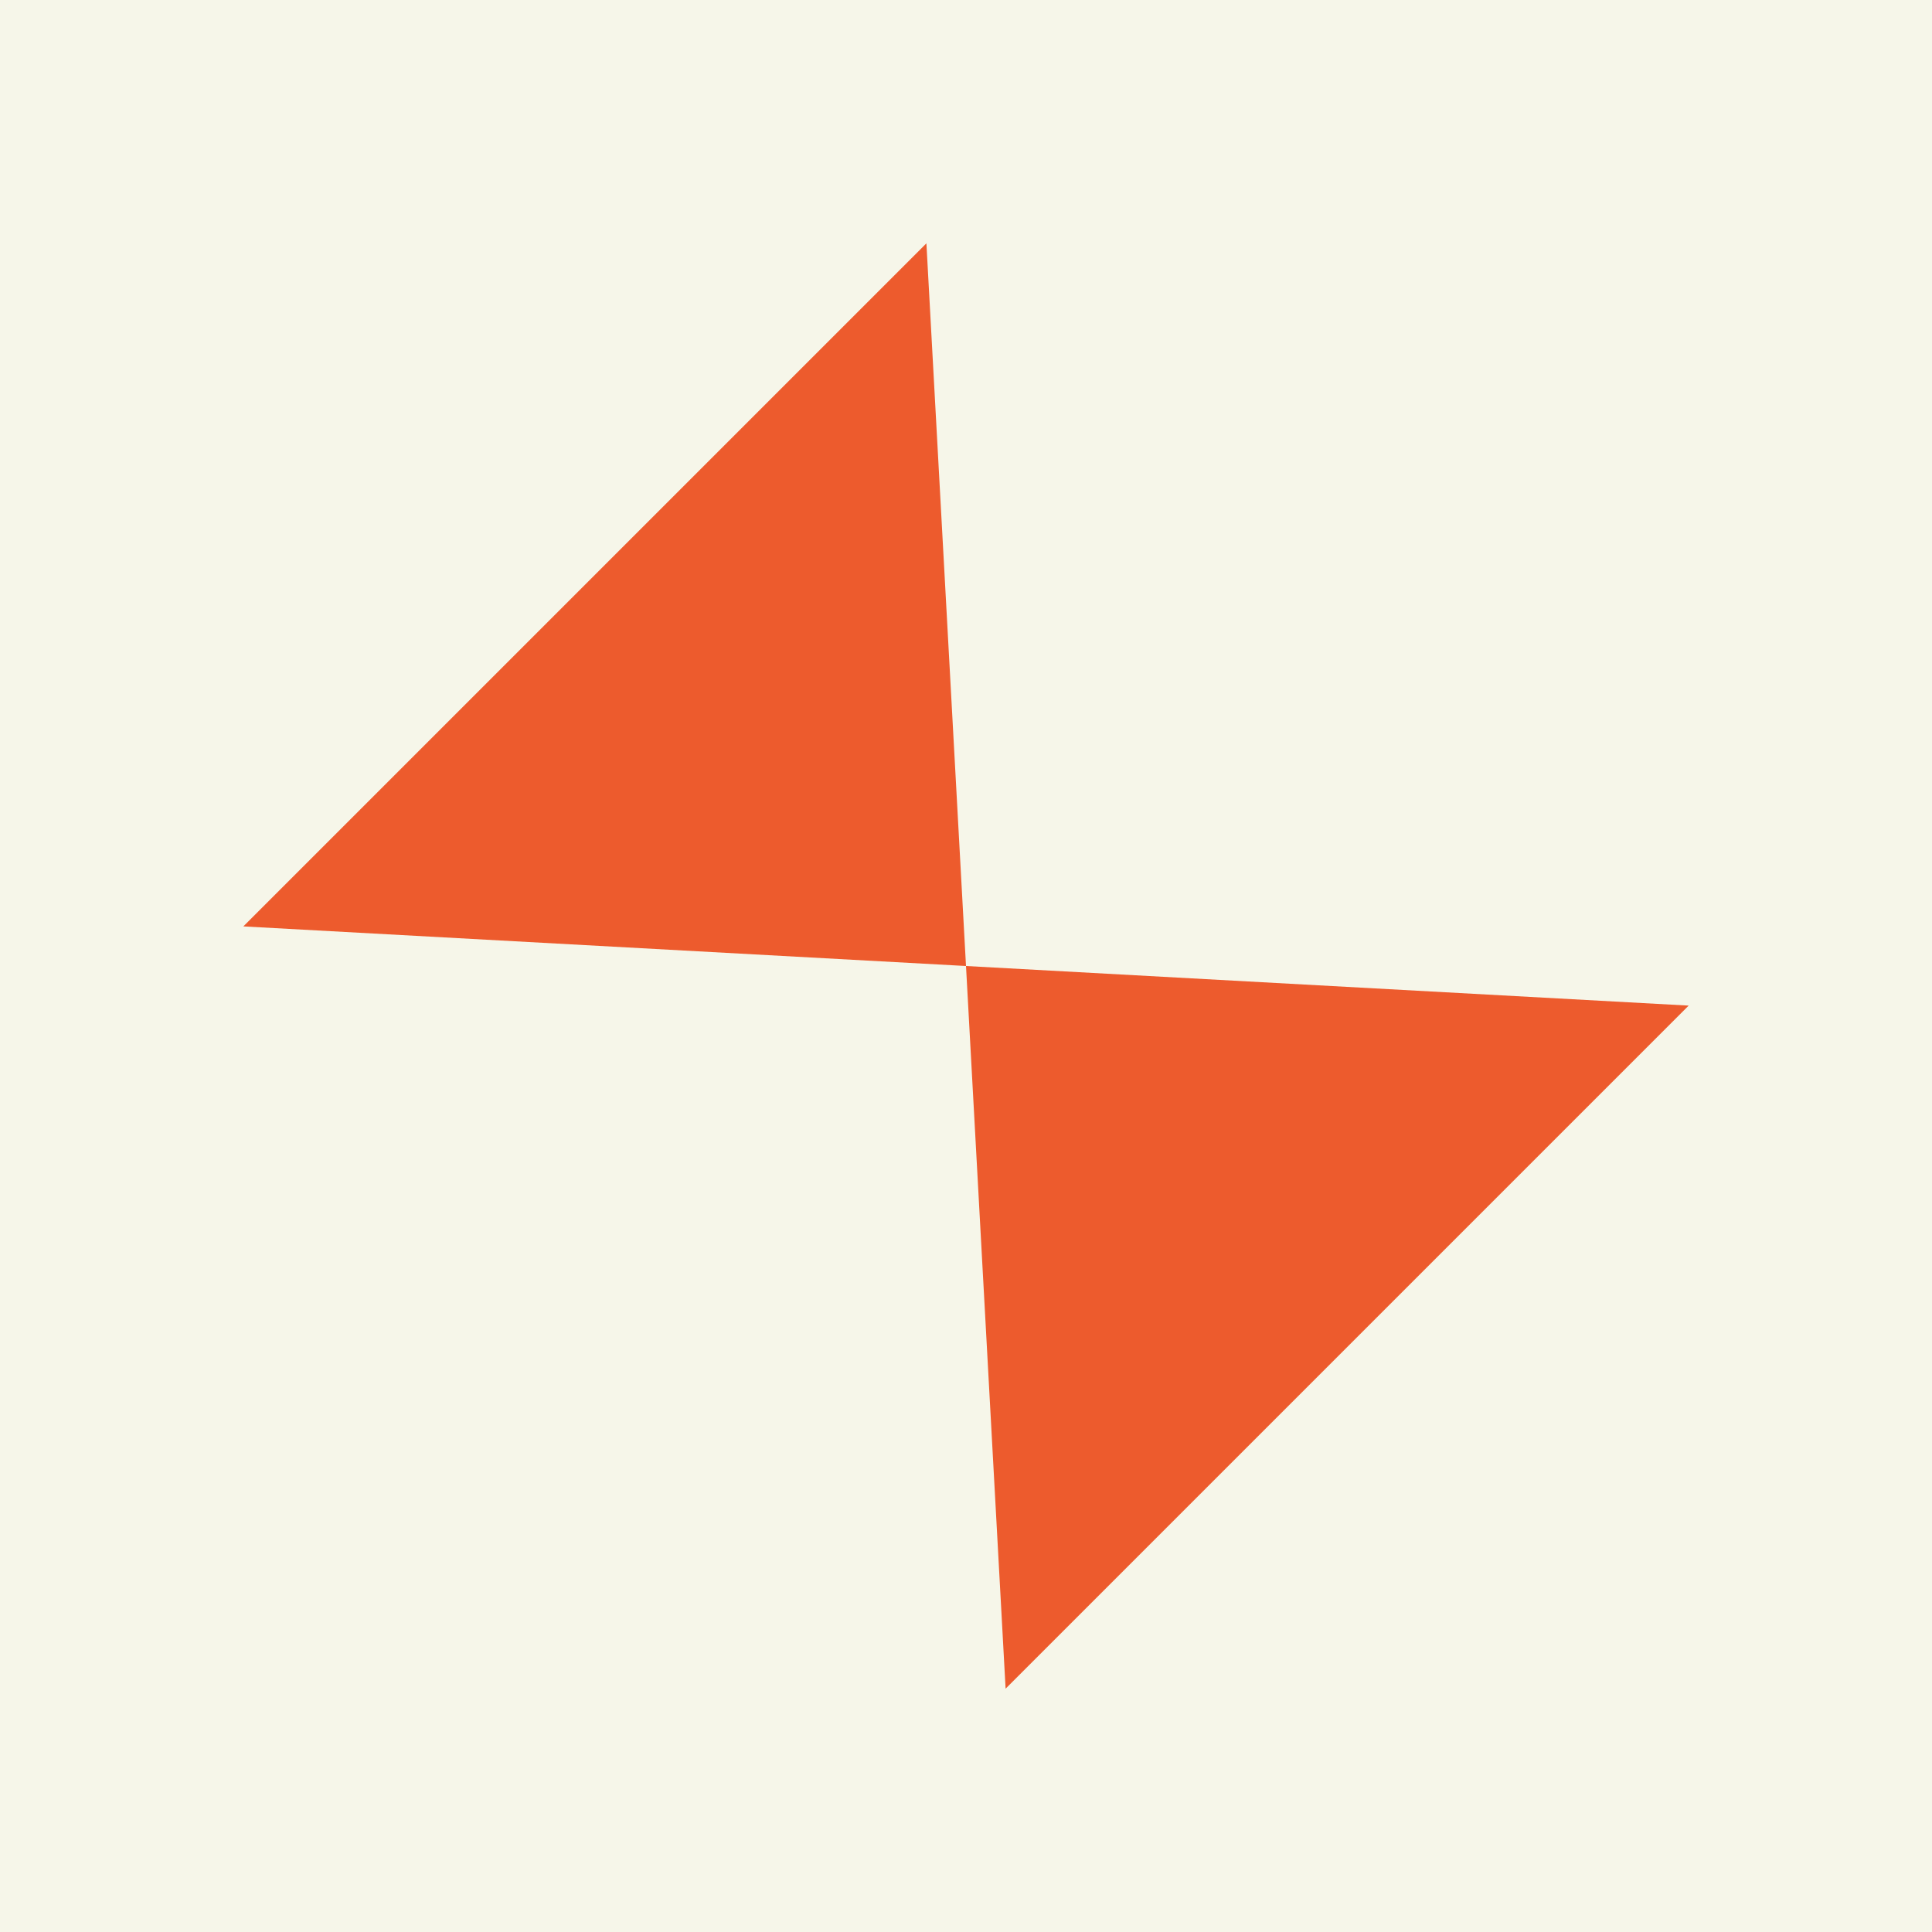
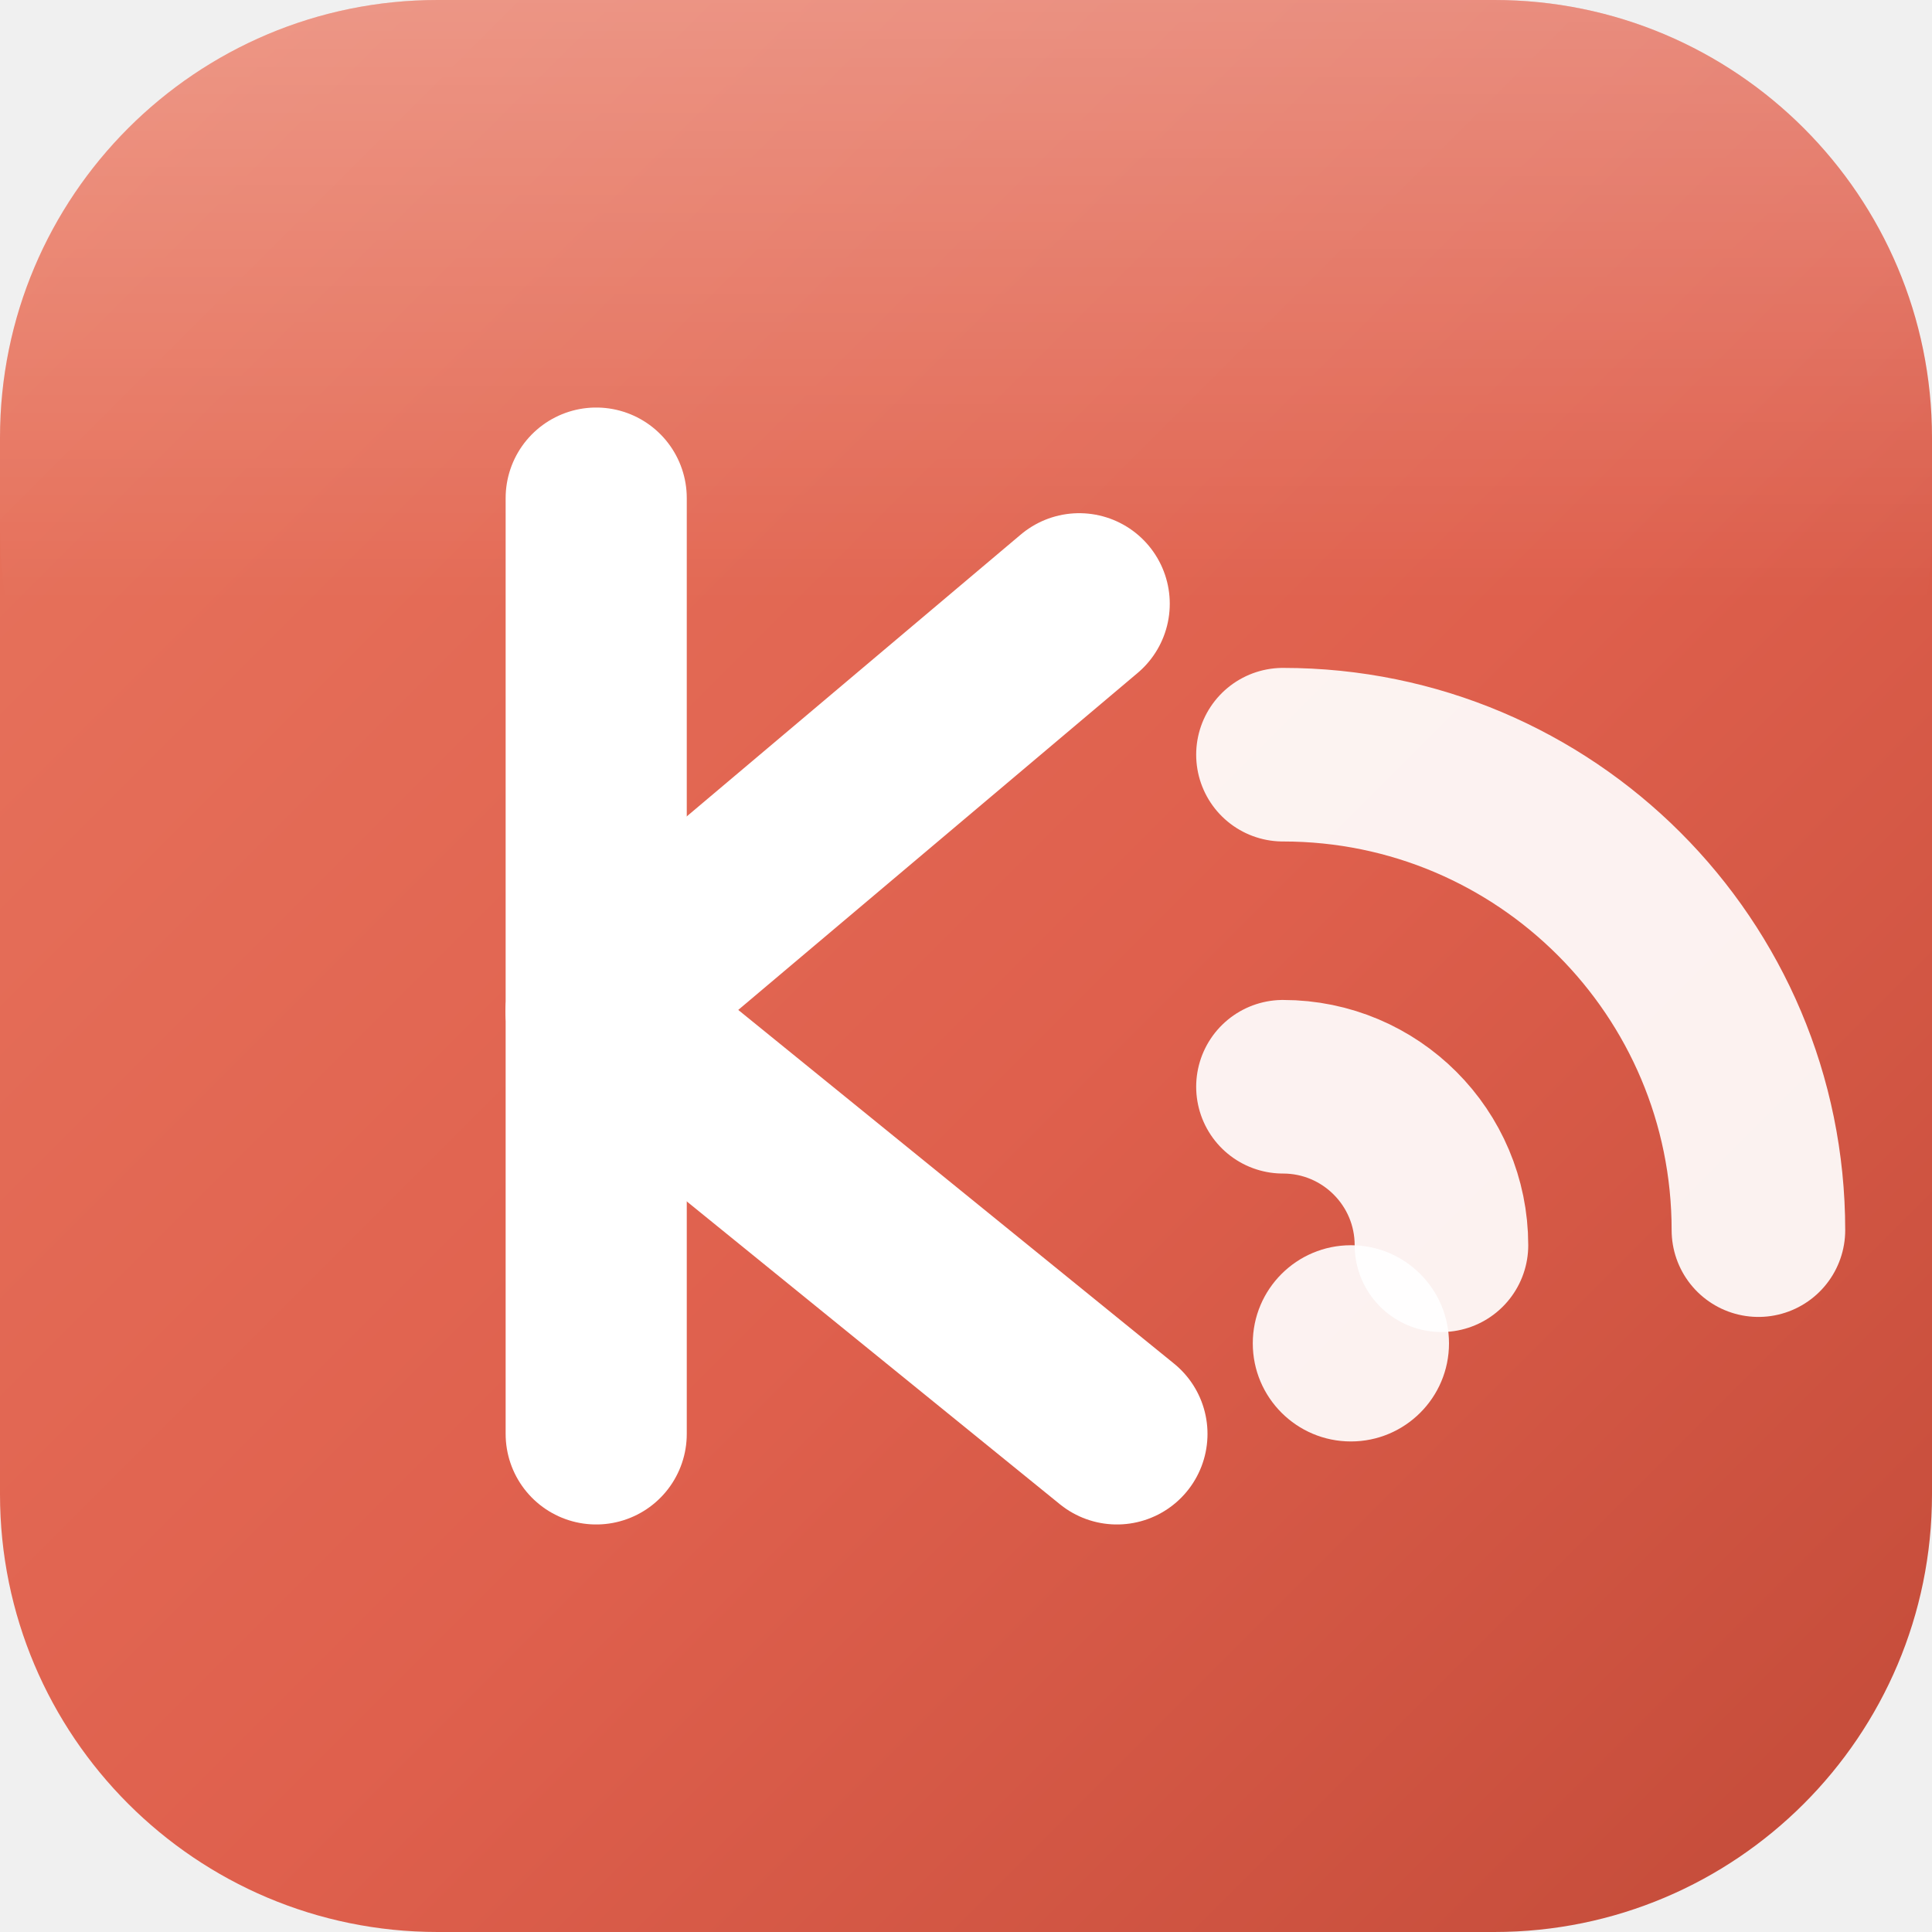
- <svg xmlns="http://www.w3.org/2000/svg" viewBox="0 0 512 512">
-   <rect width="512" height="512" fill="#F6F6E9" />
-   <g transform="translate(256, 256) rotate(-45)">
-     <g transform="translate(-128, -142.84)">
-       <path d="M256,0 L0,0 L128,142.841 L0,285.682 L256,285.682 L128,142.841 L256,0 Z" fill="#ED5B2D" />
-     </g>
+ <svg xmlns="http://www.w3.org/2000/svg" viewBox="0 0 512 512" role="img" aria-label="krss">
+   <defs>
+     <linearGradient id="krssBg" x1="0" y1="0" x2="1" y2="1">
+       <stop offset="0%" stop-color="#E8765F" />
+       <stop offset="55%" stop-color="#DF604D" />
+       <stop offset="100%" stop-color="#C24A38" />
+     </linearGradient>
+     <linearGradient id="krssShine" x1="0" y1="0" x2="0" y2="1">
+       <stop offset="0%" stop-color="#FFFFFF" stop-opacity="0.26" />
+       <stop offset="62%" stop-color="#FFFFFF" stop-opacity="0" />
+     </linearGradient>
+   </defs>
+   <rect x="0" y="0" width="512" height="512" rx="116" fill="url(#krssBg)" />
+   <rect x="0" y="0" width="512" height="256" rx="116" fill="url(#krssShine)" />
+   <g stroke="#FFFFFF" stroke-width="48" stroke-linecap="round" fill="none">
+     <path d="M158 132 V380" />
+     <path d="M158 268 L286 160" />
+     <path d="M158 268 L296 380" />
  </g>
+   <g fill="none" stroke="#FFFFFF" stroke-linecap="round" opacity="0.92">
+     <path d="M340 200 A126 126 0 0 1 466 326" stroke-width="46" />
+     <path d="M340 288 A42 42 0 0 1 382 330" stroke-width="46" />
+   </g>
+   <circle cx="358" cy="356" r="26" fill="#FFFFFF" opacity="0.92" />
</svg>
